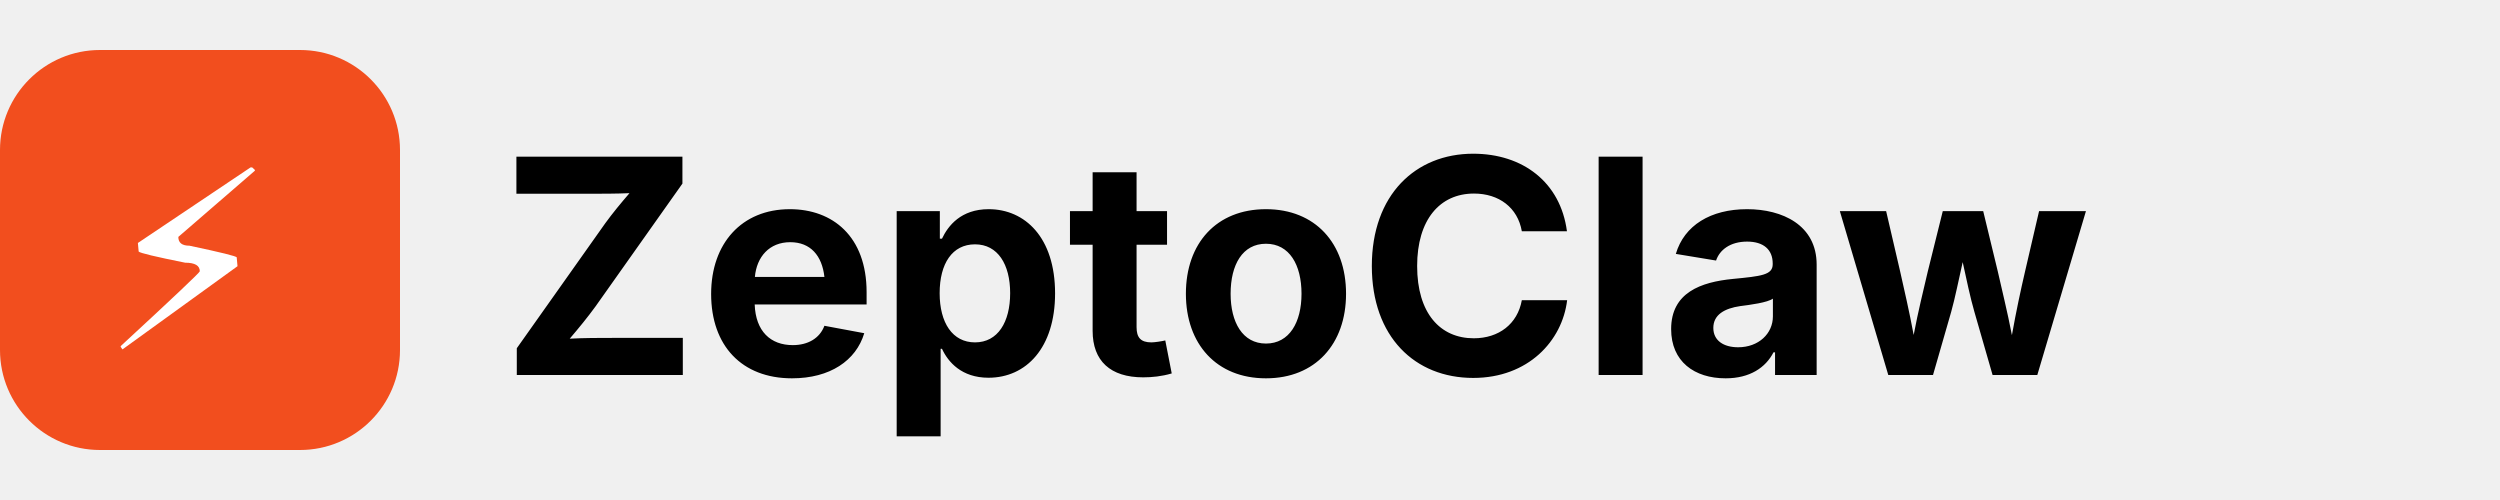
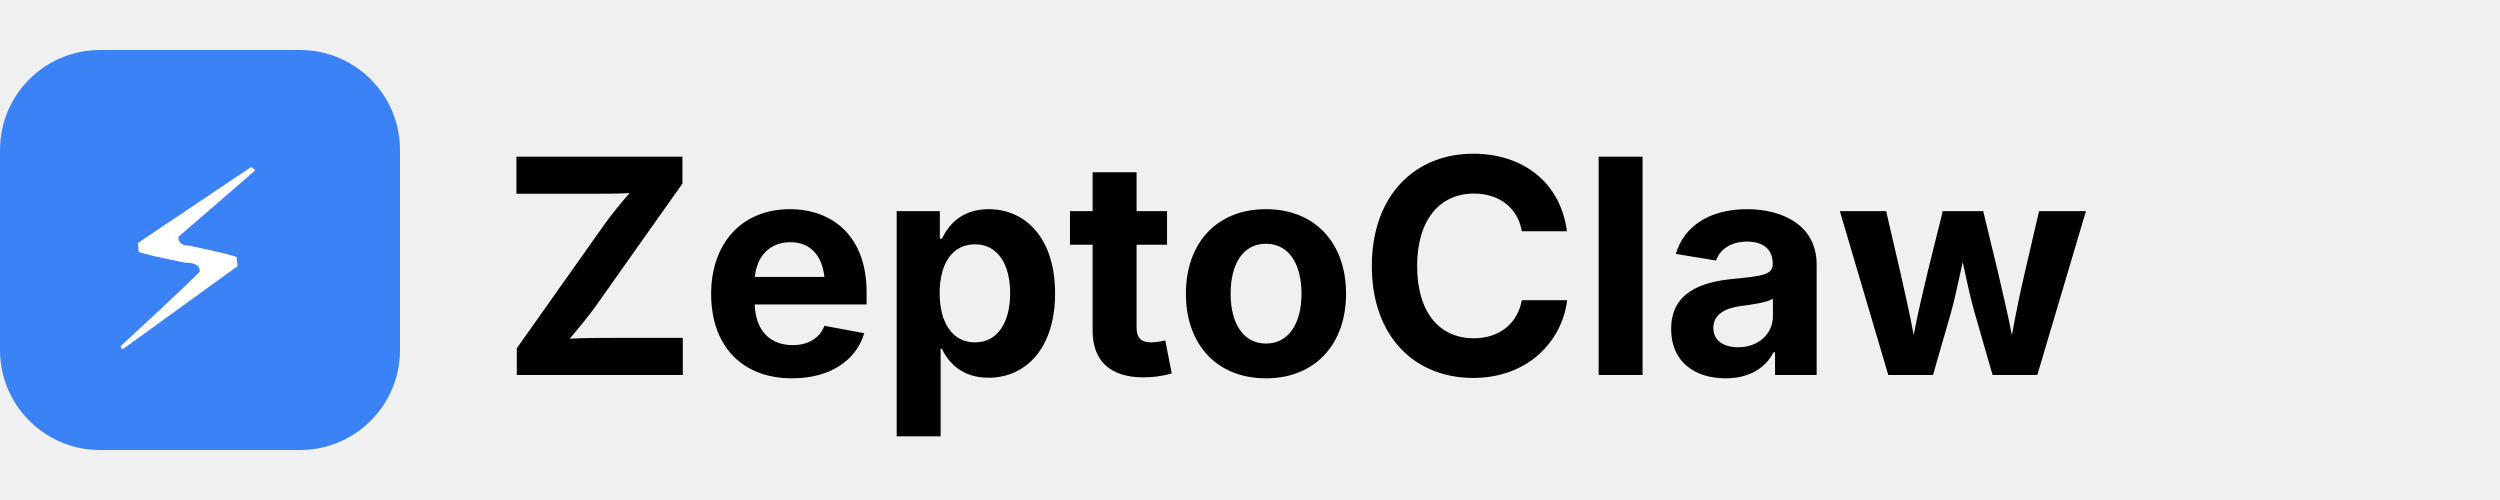
<svg xmlns="http://www.w3.org/2000/svg" viewBox="0 0 200 40" fill="none">
-   <rect x="0" y="4" width="32" height="32" rx="8" fill="#f24e1e" />
+   <rect x="0" y="4" width="32" height="32" rx="8" fill="#3b82f6" />
  <text x="8" y="28" font-size="20" fill="white">⚡</text>
  <text x="40" y="30" font-family="Inter, system-ui, sans-serif" font-size="24" font-weight="700" fill="currentColor">ZeptoClaw</text>
</svg>
